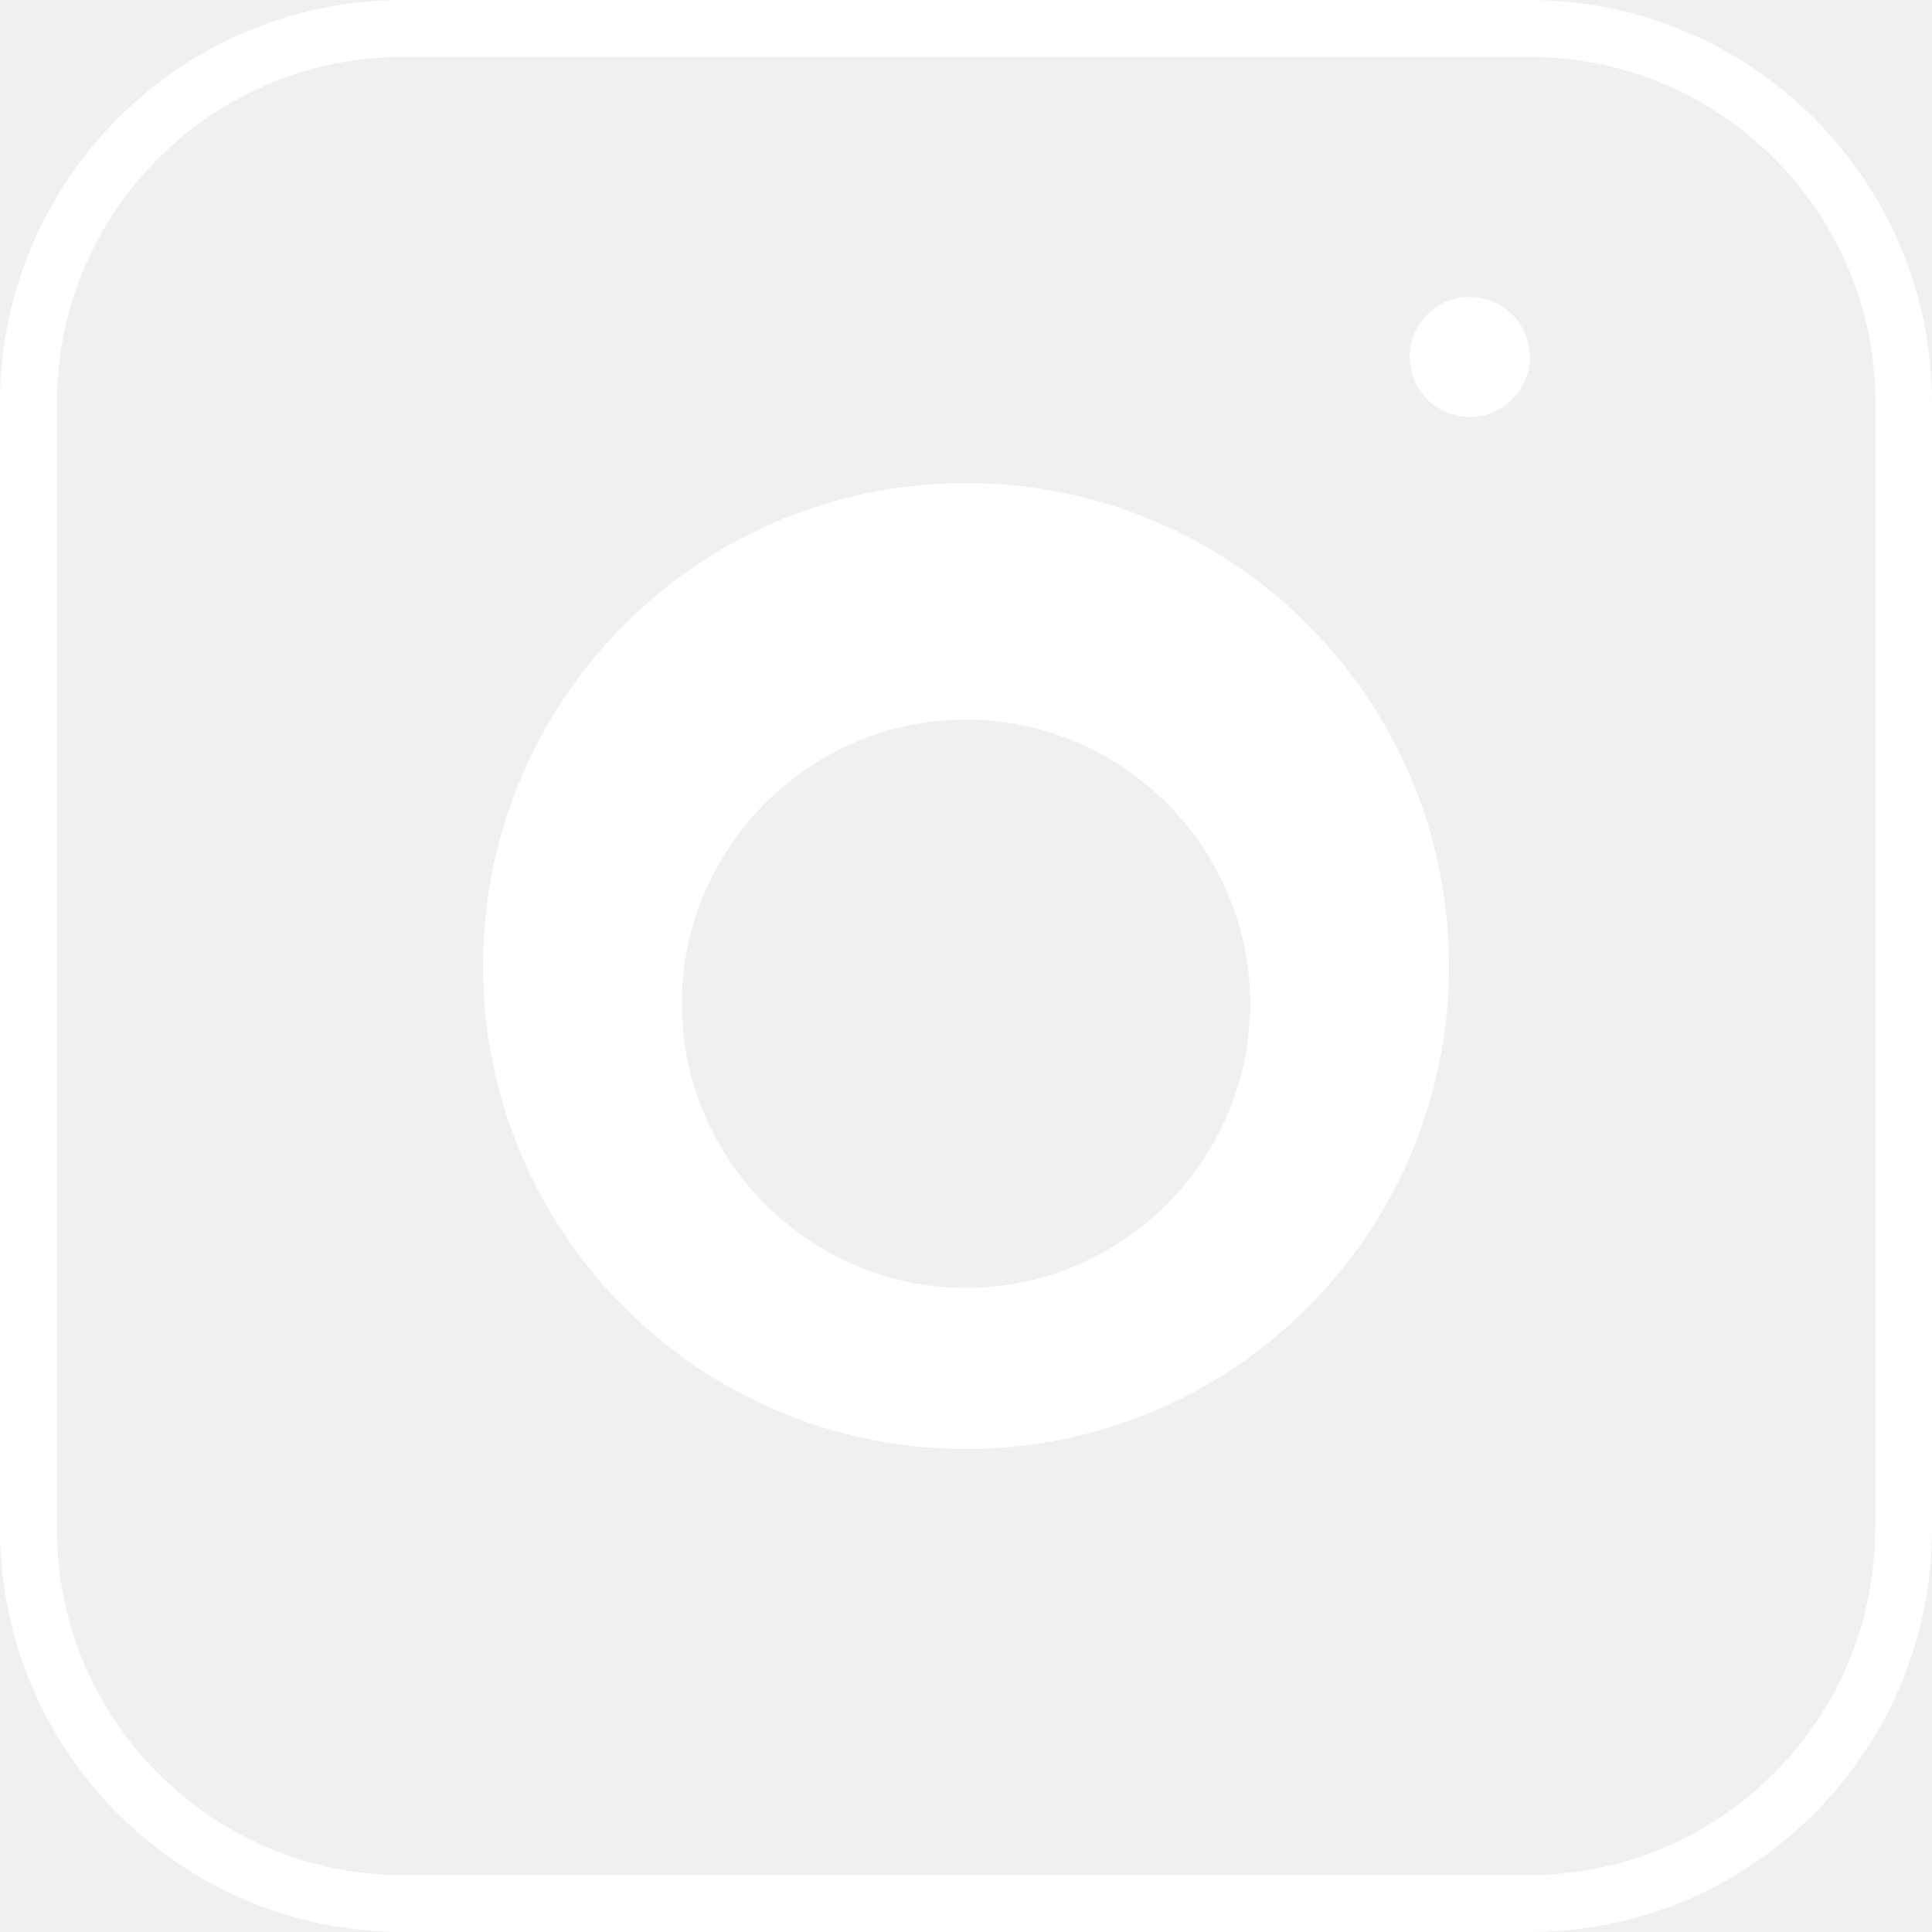
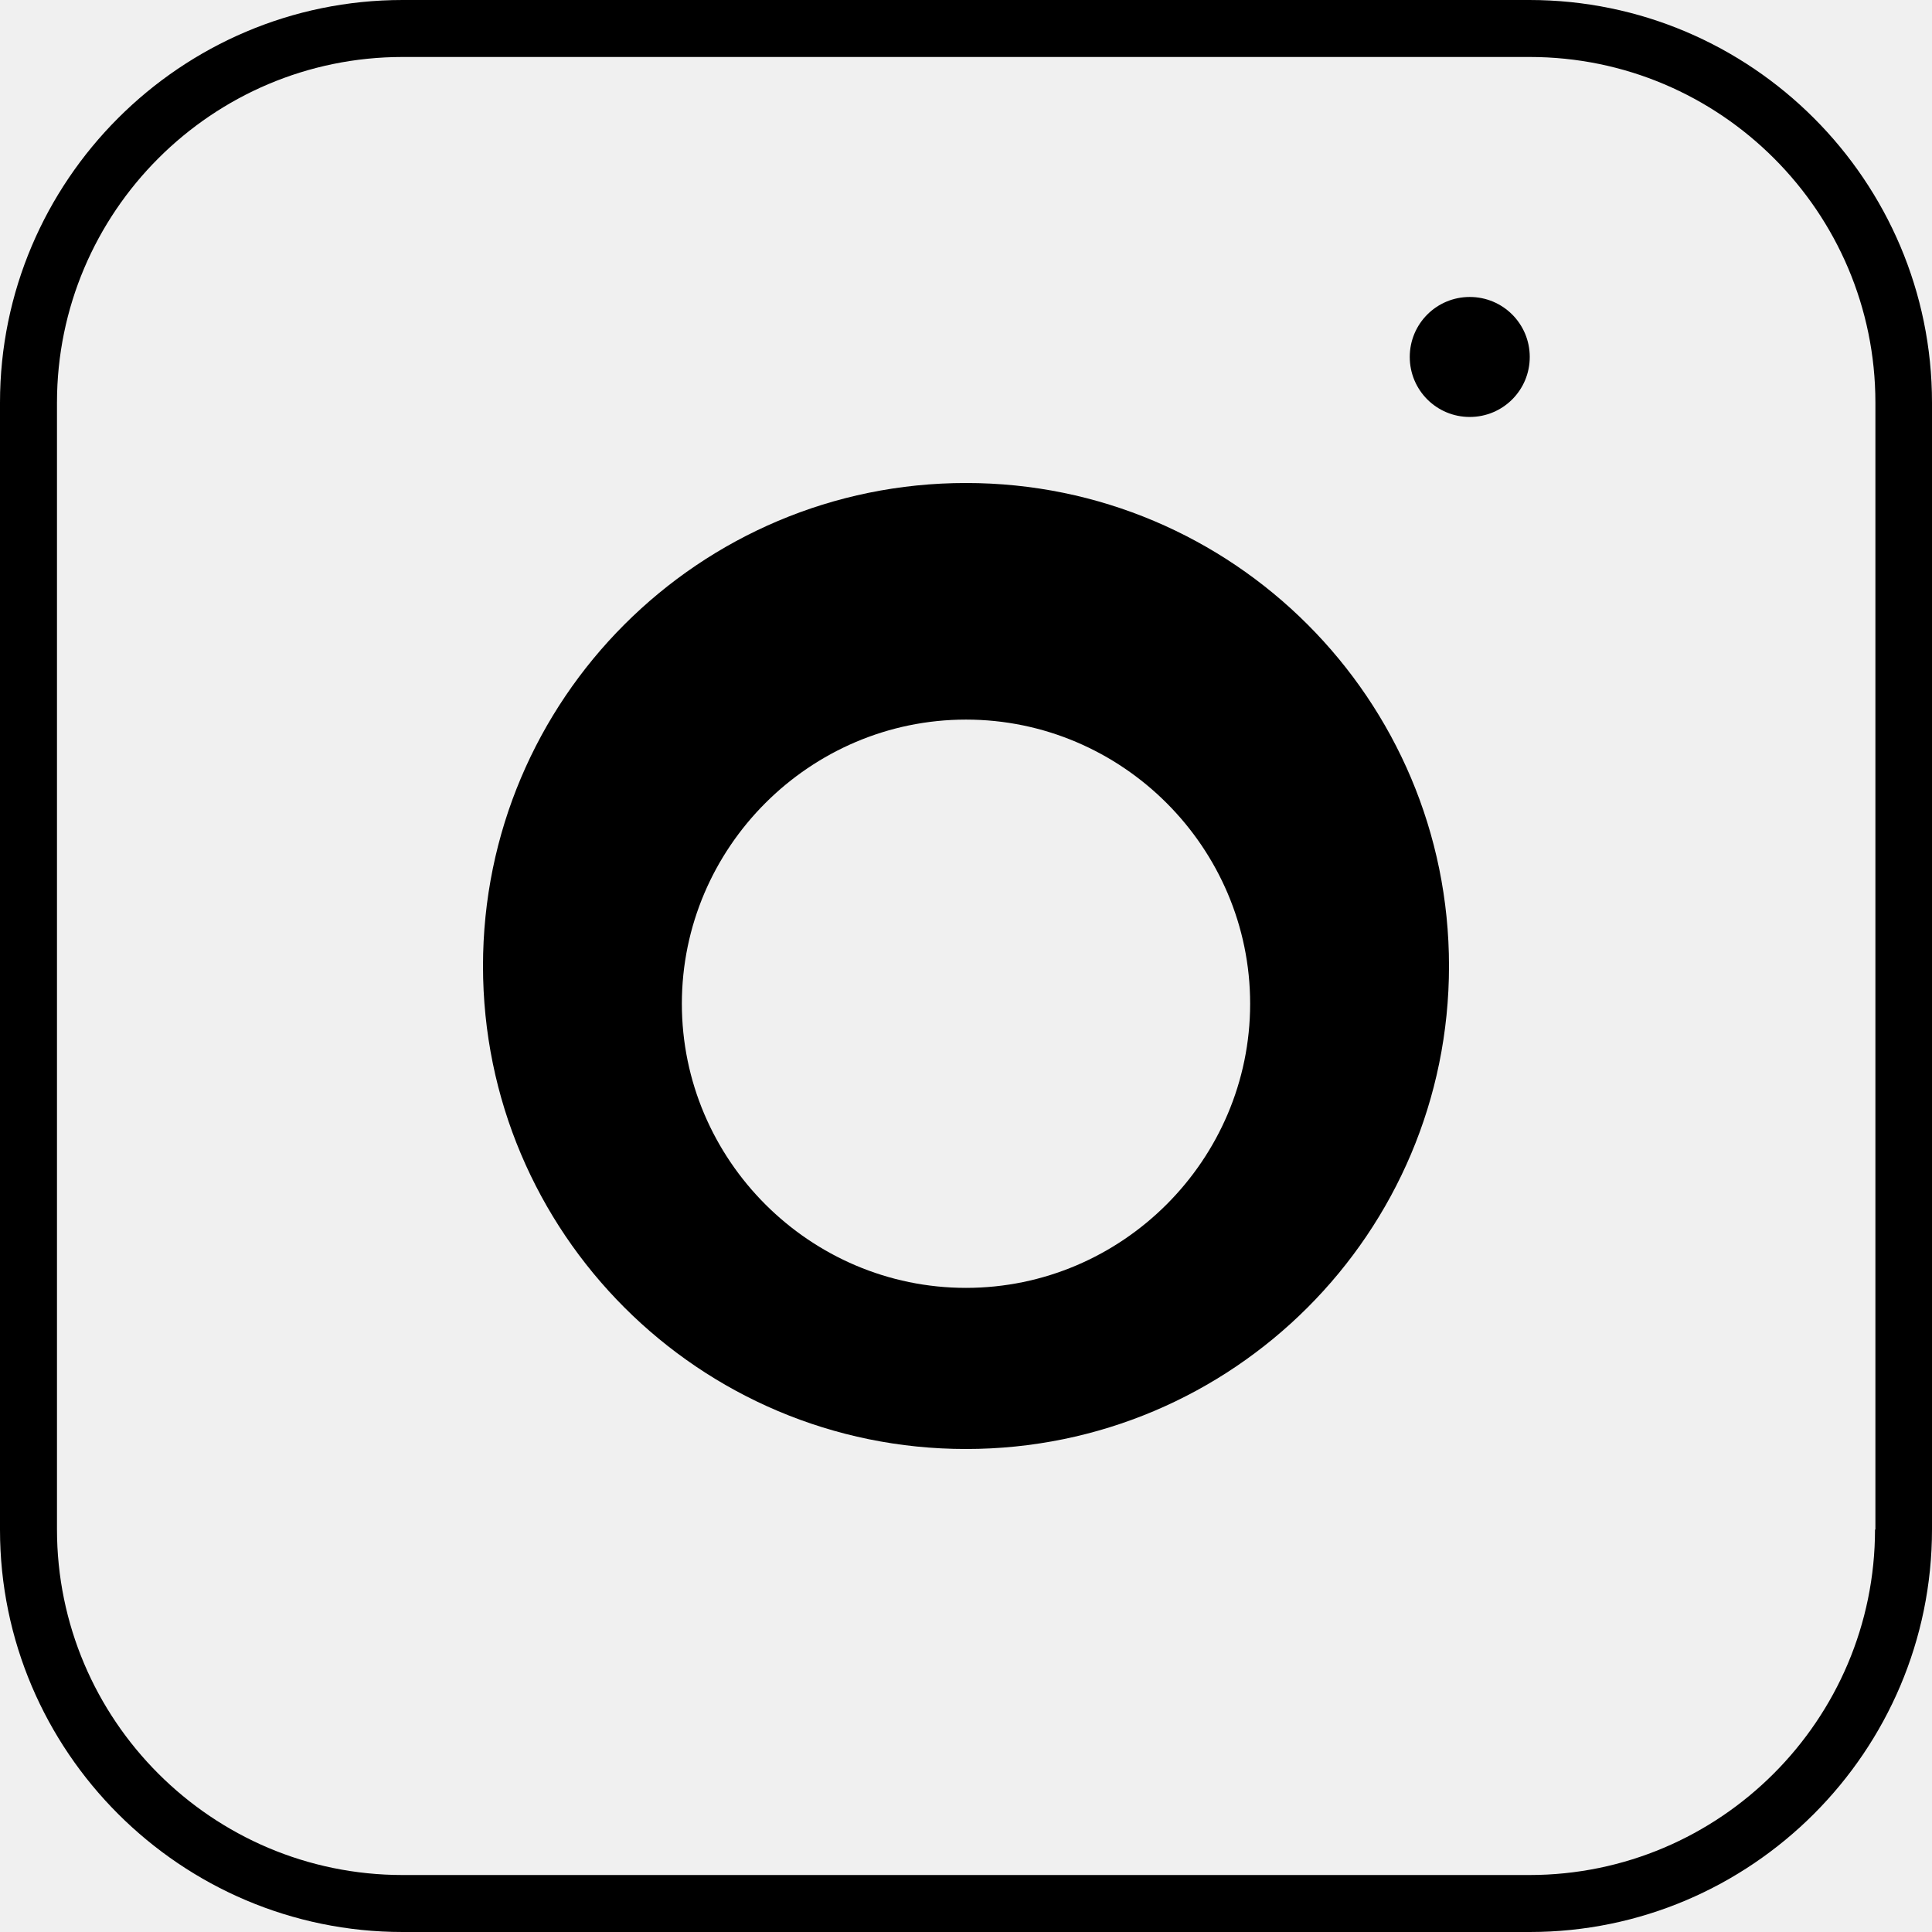
<svg xmlns="http://www.w3.org/2000/svg" viewBox="0 0 512 512" width="40px" height="40px">
-   <path fill="#FFFFFF" d="M405.3 0H106.7C47.9 0 0 47.9 0 106.7v298.7C0 464.1 47.9 512 106.7 512h298.7C464.1 512 512 464.1 512 405.3V106.7C512 47.9 464.1 0 405.3 0zm91.6 405.3c0 50.5-41.1 91.6-91.6 91.6H106.7c-50.5 0-91.6-41.1-91.6-91.6V106.7c0-50.5 41.1-91.6 91.6-91.6h298.7c50.5 0 91.6 41.1 91.6 91.6v298.7zM256 128c-70.7 0-128 57.3-128 128s57.3 128 128 128 128-57.3 128-128-57.3-128-128-128zm0 213.3c-41.4 0-75.3-33.9-75.3-75.3s33.9-75.3 75.3-75.3 75.3 33.9 75.3 75.3-33.9 75.3-75.3 75.3zm133.5-262.6c-8.8 0-15.9 7.1-15.9 15.9s7.1 15.9 15.9 15.9 15.9-7.1 15.9-15.9-7.1-15.9-15.9-15.9z" />
+   <path fill="#000000" d="M405.3 0H106.7C47.9 0 0 47.9 0 106.7v298.7C0 464.1 47.9 512 106.7 512h298.7C464.1 512 512 464.1 512 405.3V106.7C512 47.9 464.1 0 405.3 0zm91.6 405.3c0 50.5-41.1 91.6-91.6 91.6H106.7c-50.5 0-91.6-41.1-91.6-91.6V106.7c0-50.5 41.1-91.6 91.6-91.6h298.7c50.5 0 91.6 41.1 91.6 91.6v298.7zM256 128c-70.7 0-128 57.3-128 128s57.3 128 128 128 128-57.3 128-128-57.3-128-128-128zm0 213.3c-41.4 0-75.3-33.9-75.3-75.3s33.9-75.3 75.3-75.3 75.3 33.9 75.3 75.3-33.9 75.3-75.3 75.3zm133.5-262.6c-8.8 0-15.9 7.1-15.9 15.9s7.1 15.9 15.9 15.9 15.9-7.1 15.9-15.9-7.1-15.9-15.9-15.9z" />
</svg>
